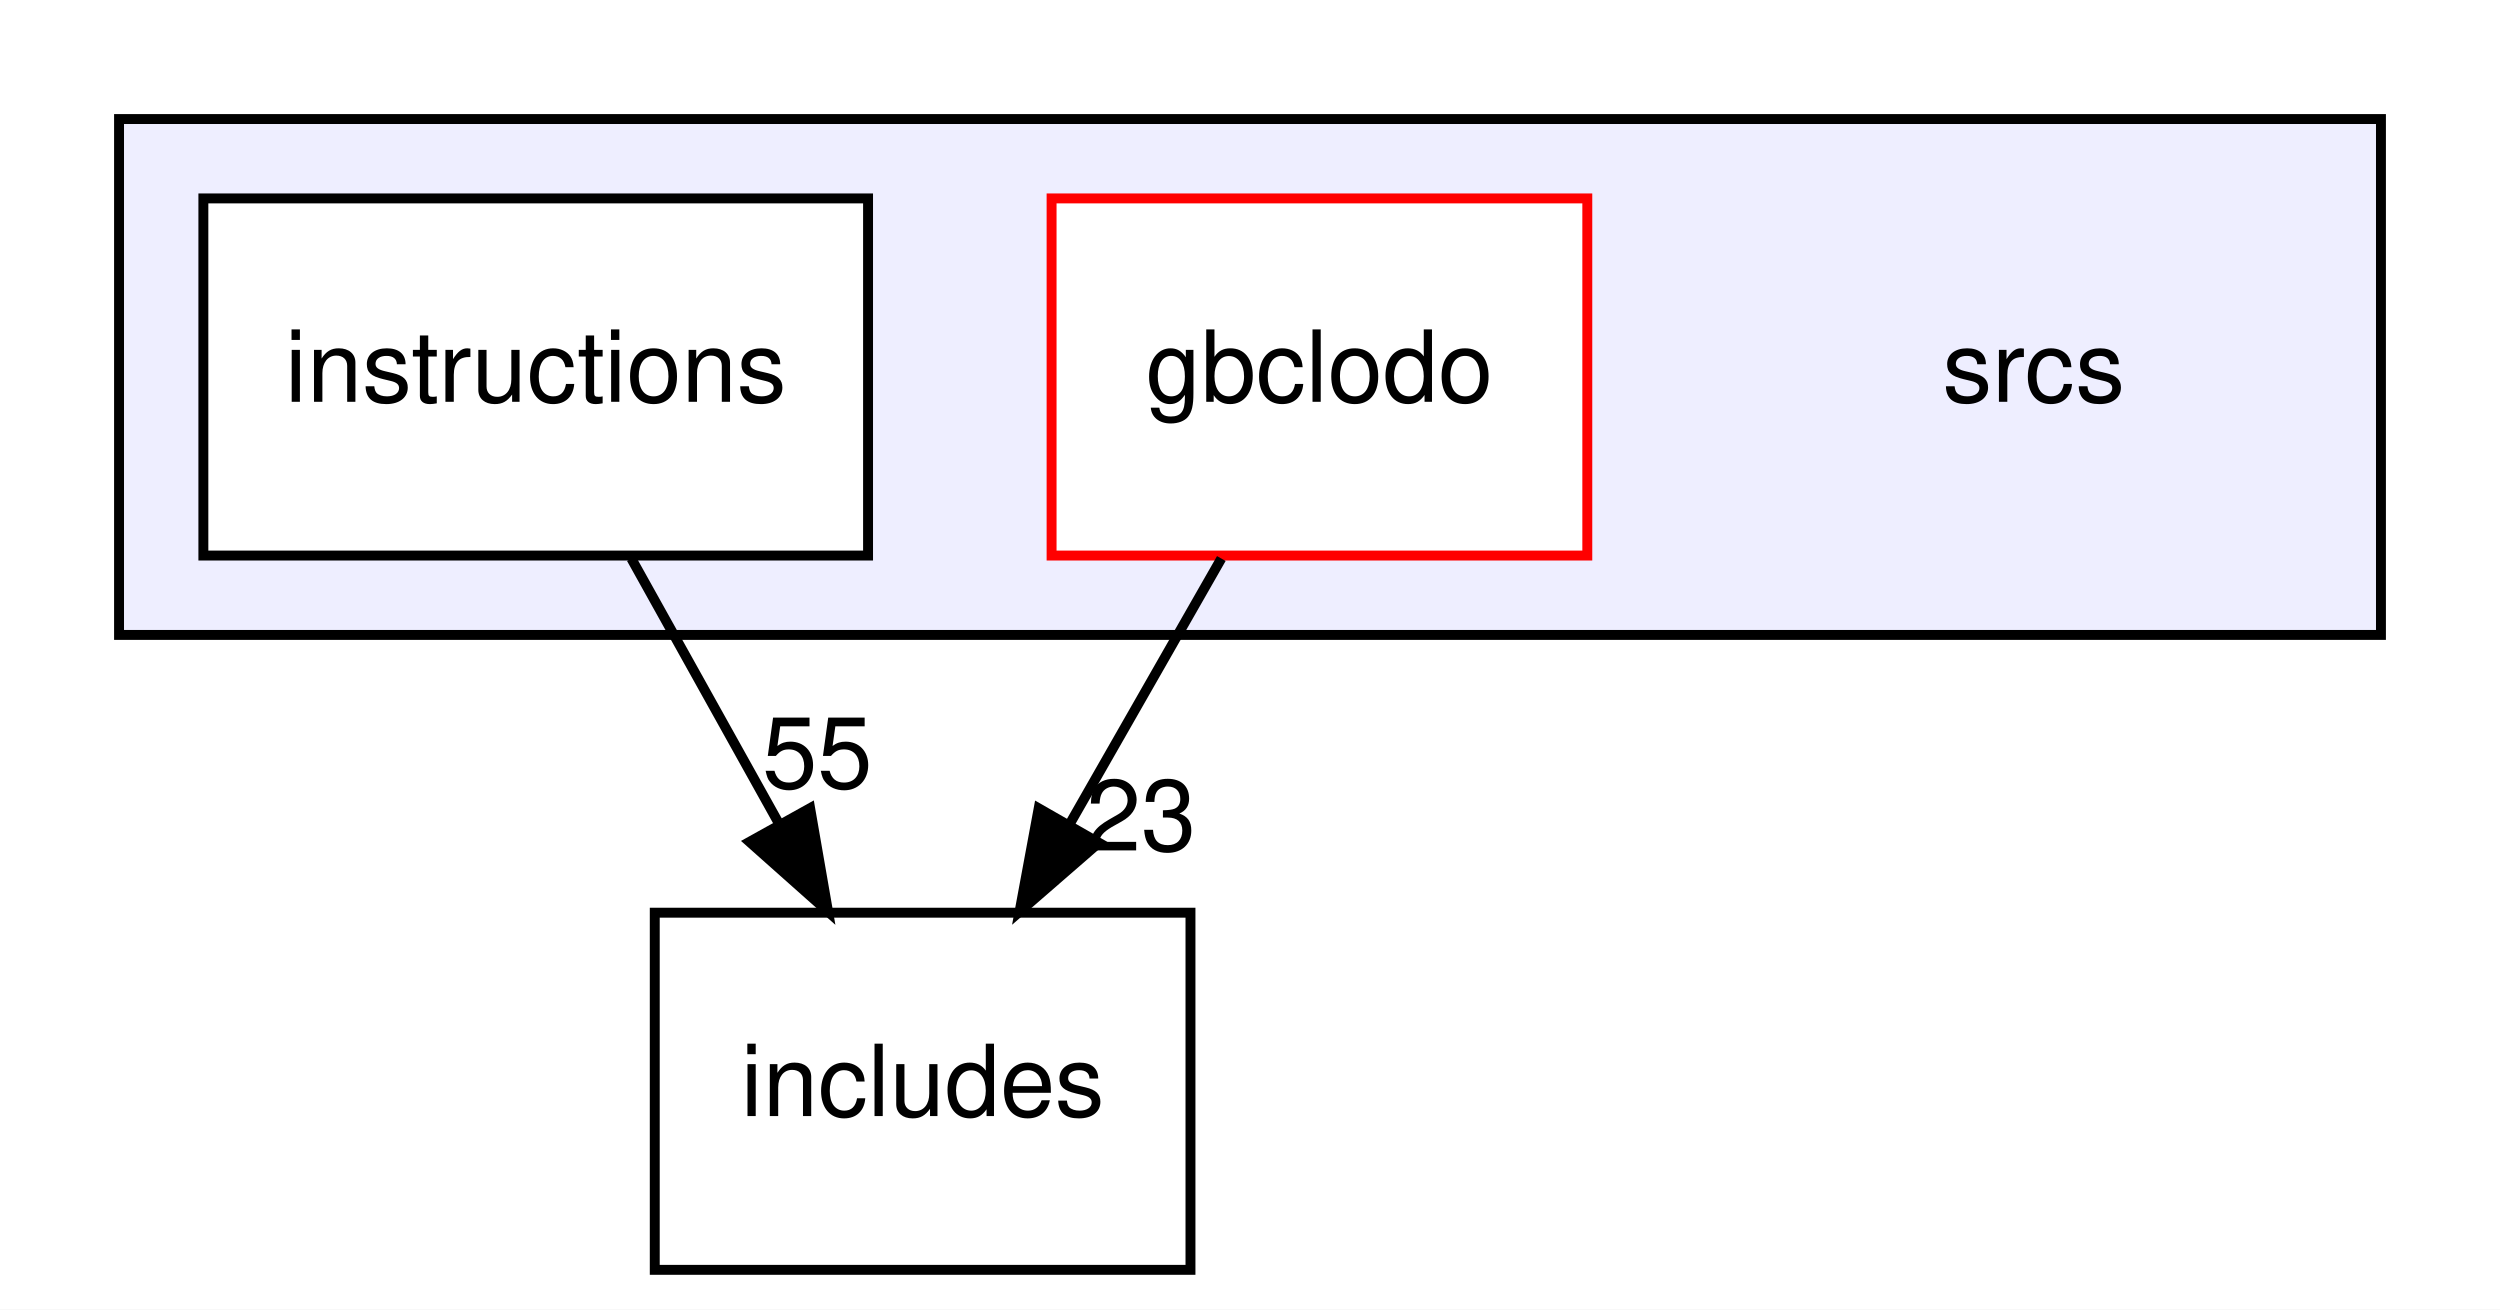
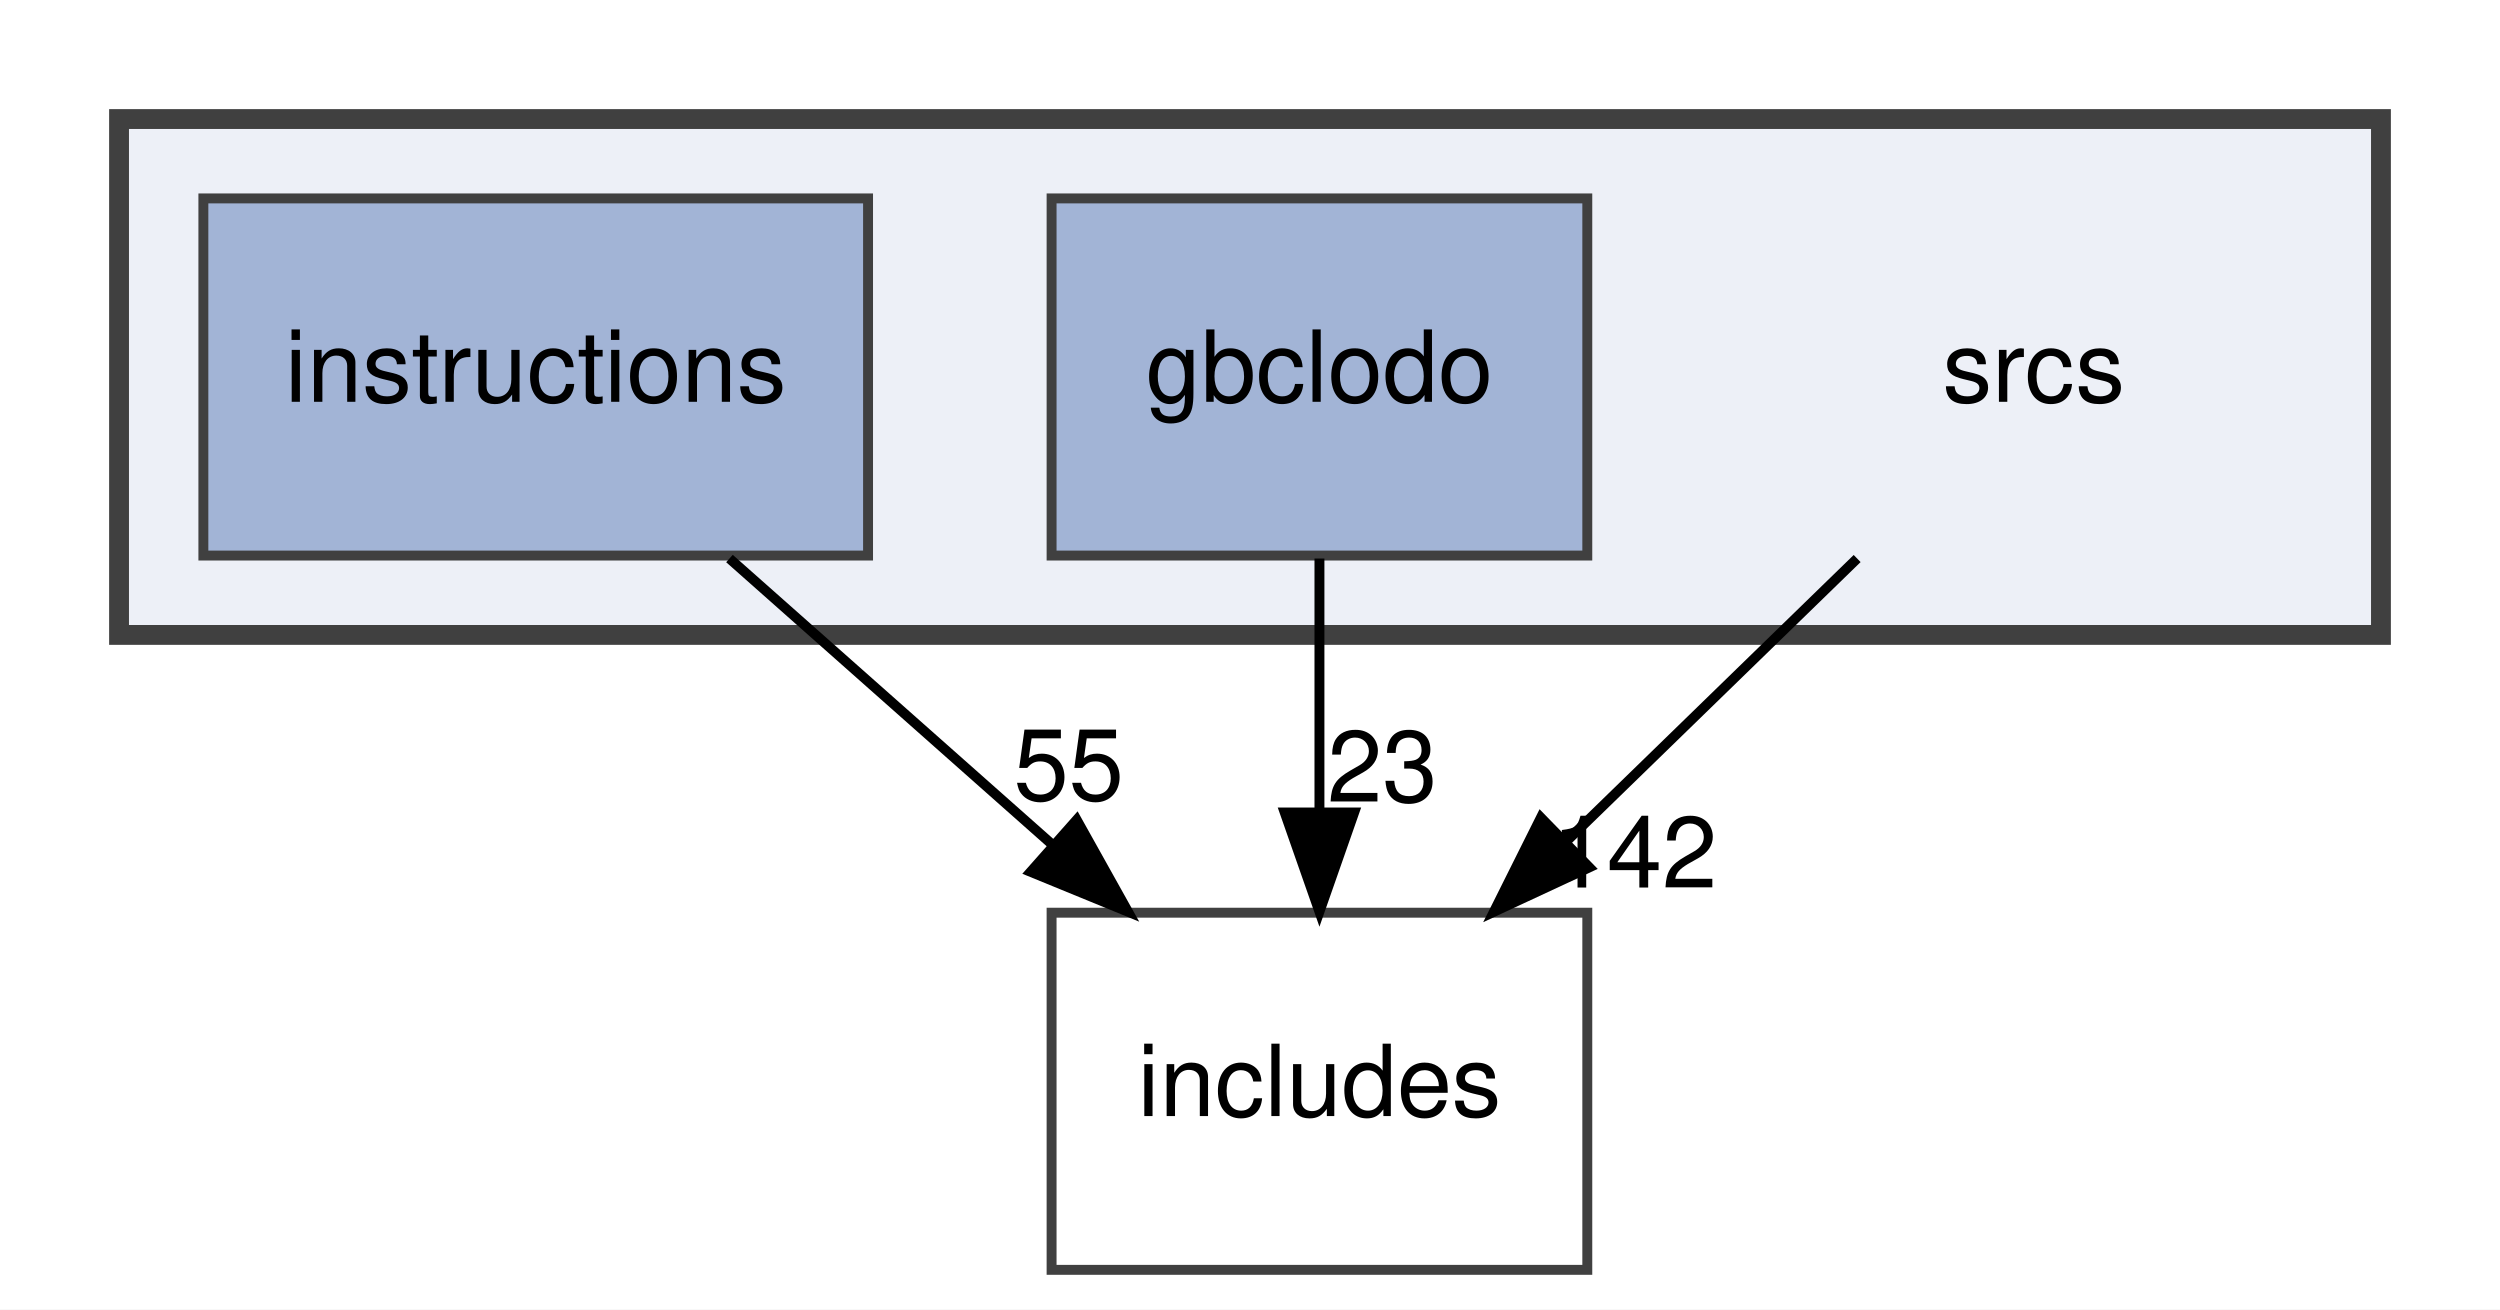
<svg xmlns="http://www.w3.org/2000/svg" xmlns:xlink="http://www.w3.org/1999/xlink" width="252pt" height="132pt" viewBox="0.00 0.00 252.00 132.00">
  <g id="graph0" class="graph" transform="scale(1 1) rotate(0) translate(4 128)">
    <polygon fill="white" stroke="transparent" points="-4,4 -4,-128 248,-128 248,4 -4,4" />
    <g id="clust1" class="cluster">
      <g id="a_clust1">
        <a xlink:href="dir_b73b02d482d1c4a3db20c3d9ad52d395.html" target="_top">
-           <polygon fill="#eeeeff" stroke="black" points="8,-64 8,-116 236,-116 236,-64 8,-64" />
+           <polygon fill="#edf0f7" stroke="#404040" stroke-width="2" points="8,-64 8,-116 236,-116 236,-64 8,-64" />
        </a>
      </g>
    </g>
    <g id="node1" class="node">
      <text text-anchor="middle" x="201" y="-87.5" font-family="Helvetica,sans-Serif" font-size="10.00">srcs</text>
    </g>
+     <g id="node4" class="node">
+       <g id="a_node4">
+         <a xlink:href="dir_09e761304027c904456130627fd4dcf5.html" target="_top" xlink:title="includes">
+           <polygon fill="none" stroke="#404040" points="156,-36 102,-36 102,0 156,0 156,-36" />
+           <text text-anchor="middle" x="129" y="-15.5" font-family="Helvetica,sans-Serif" font-size="10.00">includes</text>
+         </a>
+       </g>
+     </g>
+     <g id="edge1" class="edge">
+       <path fill="none" stroke="black" d="M183.2,-71.7C174.4,-63.14 163.62,-52.66 154,-43.3" />
+       <polygon fill="black" stroke="black" points="156.2,-40.57 146.59,-36.1 151.32,-45.58 156.2,-40.57" />
+       <g id="a_edge1-headlabel">
+         <a xlink:href="dir_000005_000002.html" target="_top" xlink:title="142">
+           <text text-anchor="middle" x="160.76" y="-38.54" font-family="Helvetica,sans-Serif" font-size="10.00">142</text>
+         </a>
+       </g>
+     </g>
    <g id="node2" class="node">
      <g id="a_node2">
        <a xlink:href="dir_6171f02b744a82290a33ade69a516b18.html" target="_top" xlink:title="gbclodo">
-           <polygon fill="white" stroke="red" points="156,-108 102,-108 102,-72 156,-72 156,-108" />
+           <polygon fill="#a2b4d6" stroke="#404040" points="156,-108 102,-108 102,-72 156,-72 156,-108" />
          <text text-anchor="middle" x="129" y="-87.5" font-family="Helvetica,sans-Serif" font-size="10.00">gbclodo</text>
        </a>
      </g>
    </g>
-     <g id="node4" class="node">
-       <g id="a_node4">
-         <a xlink:href="dir_09e761304027c904456130627fd4dcf5.html" target="_top" xlink:title="includes">
-           <polygon fill="none" stroke="black" points="116,-36 62,-36 62,0 116,0 116,-36" />
-           <text text-anchor="middle" x="89" y="-15.5" font-family="Helvetica,sans-Serif" font-size="10.00">includes</text>
-         </a>
-       </g>
-     </g>
    <g id="edge2" class="edge">
-       <path fill="none" stroke="black" d="M119.11,-71.7C114.51,-63.64 108.94,-53.89 103.85,-44.98" />
-       <polygon fill="black" stroke="black" points="106.77,-43.05 98.77,-36.1 100.7,-46.52 106.77,-43.05" />
+       <path fill="none" stroke="black" d="M129,-71.7C129,-63.98 129,-54.71 129,-46.11" />
+       <polygon fill="black" stroke="black" points="132.5,-46.1 129,-36.1 125.5,-46.1 132.5,-46.1" />
      <g id="a_edge2-headlabel">
-         <a xlink:href="dir_000003_000002.html" target="_top" xlink:title="23">
-           <text text-anchor="middle" x="111.02" y="-42.26" font-family="Helvetica,sans-Serif" font-size="10.00">23</text>
+         <a xlink:href="dir_000000_000002.html" target="_top" xlink:title="23">
+           <text text-anchor="middle" x="135.34" y="-47.2" font-family="Helvetica,sans-Serif" font-size="10.00">23</text>
        </a>
      </g>
    </g>
    <g id="node3" class="node">
      <g id="a_node3">
        <a xlink:href="dir_907281c90289f422c31b0b05ecb3b039.html" target="_top" xlink:title="instructions">
-           <polygon fill="white" stroke="black" points="83.5,-108 16.5,-108 16.5,-72 83.5,-72 83.5,-108" />
+           <polygon fill="#a2b4d6" stroke="#404040" points="83.5,-108 16.5,-108 16.5,-72 83.5,-72 83.5,-108" />
          <text text-anchor="middle" x="50" y="-87.5" font-family="Helvetica,sans-Serif" font-size="10.00">instructions</text>
        </a>
      </g>
    </g>
-     <g id="edge1" class="edge">
-       <path fill="none" stroke="black" d="M59.64,-71.7C64.13,-63.64 69.56,-53.89 74.52,-44.98" />
-       <polygon fill="black" stroke="black" points="77.66,-46.54 79.47,-36.1 71.55,-43.14 77.66,-46.54" />
-       <g id="a_edge1-headlabel">
-         <a xlink:href="dir_000001_000002.html" target="_top" xlink:title="55">
-           <text text-anchor="middle" x="78.39" y="-48.57" font-family="Helvetica,sans-Serif" font-size="10.00">55</text>
+     <g id="edge3" class="edge">
+       <path fill="none" stroke="black" d="M69.53,-71.7C79.38,-62.97 91.49,-52.24 102.2,-42.75" />
+       <polygon fill="black" stroke="black" points="104.53,-45.36 109.7,-36.1 99.89,-40.12 104.53,-45.36" />
+       <g id="a_edge3-headlabel">
+         <a xlink:href="dir_000003_000002.html" target="_top" xlink:title="55">
+           <text text-anchor="middle" x="103.73" y="-47.36" font-family="Helvetica,sans-Serif" font-size="10.00">55</text>
        </a>
      </g>
    </g>
  </g>
</svg>
